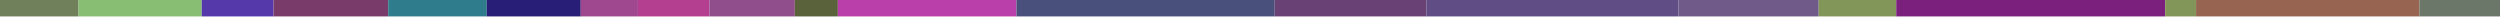
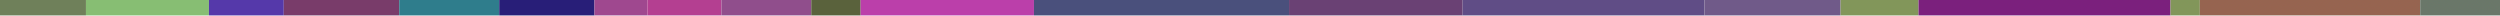
- <svg xmlns="http://www.w3.org/2000/svg" width="15217" height="100" viewBox="0 0 15217 100" preserveAspectRatio="none">
-   <rect x="0" y="0" width="478" height="100" fill="rgb(111,128,90)" />
-   <rect x="478" y="0" width="750" height="100" fill="rgb(135,190,115)" />
-   <rect x="1228" y="0" width="437" height="100" fill="rgb(85,57,170)" />
-   <rect x="1665" y="0" width="698" height="100" fill="rgb(121,60,106)" />
-   <rect x="2363" y="0" width="600" height="100" fill="rgb(47,125,140)" />
-   <rect x="2963" y="0" width="572" height="100" fill="rgb(40,30,120)" />
-   <rect x="3535" y="0" width="348" height="100" fill="rgb(159,72,143)" />
-   <rect x="3883" y="0" width="435" height="100" fill="rgb(180,63,145)" />
-   <rect x="4318" y="0" width="520" height="100" fill="rgb(144,78,140)" />
-   <rect x="4838" y="0" width="262" height="100" fill="rgb(90,98,60)" />
-   <rect x="5100" y="0" width="1087" height="100" fill="rgb(187,63,170)" />
-   <rect x="6187" y="0" width="1572" height="100" fill="rgb(74,80,124)" />
-   <rect x="7759" y="0" width="923" height="100" fill="rgb(106,65,116)" />
-   <rect x="8682" y="0" width="1535" height="100" fill="rgb(96,77,134)" />
-   <rect x="10217" y="0" width="853" height="100" fill="rgb(112,90,137)" />
-   <rect x="11070" y="0" width="472" height="100" fill="rgb(130,150,90)" />
-   <rect x="11542" y="0" width="1637" height="100" fill="rgb(123,32,125)" />
-   <rect x="13179" y="0" width="188" height="100" fill="rgb(130,150,90)" />
-   <rect x="13367" y="0" width="1360" height="100" fill="rgb(150,100,80)" />
-   <rect x="14727" y="0" width="490" height="100" fill="rgb(106,119,105)" />
+ <svg xmlns="http://www.w3.org/2000/svg" width="16200" height="100" viewBox="0 0 16200 100" preserveAspectRatio="none">
+   <rect x="0" y="0" width="557" height="100" fill="rgb(111,128,90)" />
+   <rect x="557" y="0" width="797" height="100" fill="rgb(135,190,115)" />
+   <rect x="1354" y="0" width="485" height="100" fill="rgb(85,57,170)" />
+   <rect x="1839" y="0" width="748" height="100" fill="rgb(121,60,106)" />
+   <rect x="2587" y="0" width="648" height="100" fill="rgb(47,125,140)" />
+   <rect x="3235" y="0" width="617" height="100" fill="rgb(40,30,120)" />
+   <rect x="3852" y="0" width="343" height="100" fill="rgb(159,72,143)" />
+   <rect x="4195" y="0" width="480" height="100" fill="rgb(180,63,145)" />
+   <rect x="4675" y="0" width="582" height="100" fill="rgb(144,78,140)" />
+   <rect x="5257" y="0" width="320" height="100" fill="rgb(90,98,60)" />
+   <rect x="5577" y="0" width="1123" height="100" fill="rgb(187,63,170)" />
+   <rect x="6700" y="0" width="1653" height="100" fill="rgb(74,80,124)" />
+   <rect x="8353" y="0" width="1125" height="100" fill="rgb(106,65,116)" />
+   <rect x="9478" y="0" width="1567" height="100" fill="rgb(96,77,134)" />
+   <rect x="11045" y="0" width="882" height="100" fill="rgb(112,90,137)" />
+   <rect x="11927" y="0" width="505" height="100" fill="rgb(130,150,90)" />
+   <rect x="12432" y="0" width="1633" height="100" fill="rgb(123,32,125)" />
+   <rect x="14065" y="0" width="190" height="100" fill="rgb(130,150,90)" />
+   <rect x="14255" y="0" width="1428" height="100" fill="rgb(150,100,80)" />
+   <rect x="15683" y="0" width="517" height="100" fill="rgb(106,119,105)" />
</svg>
